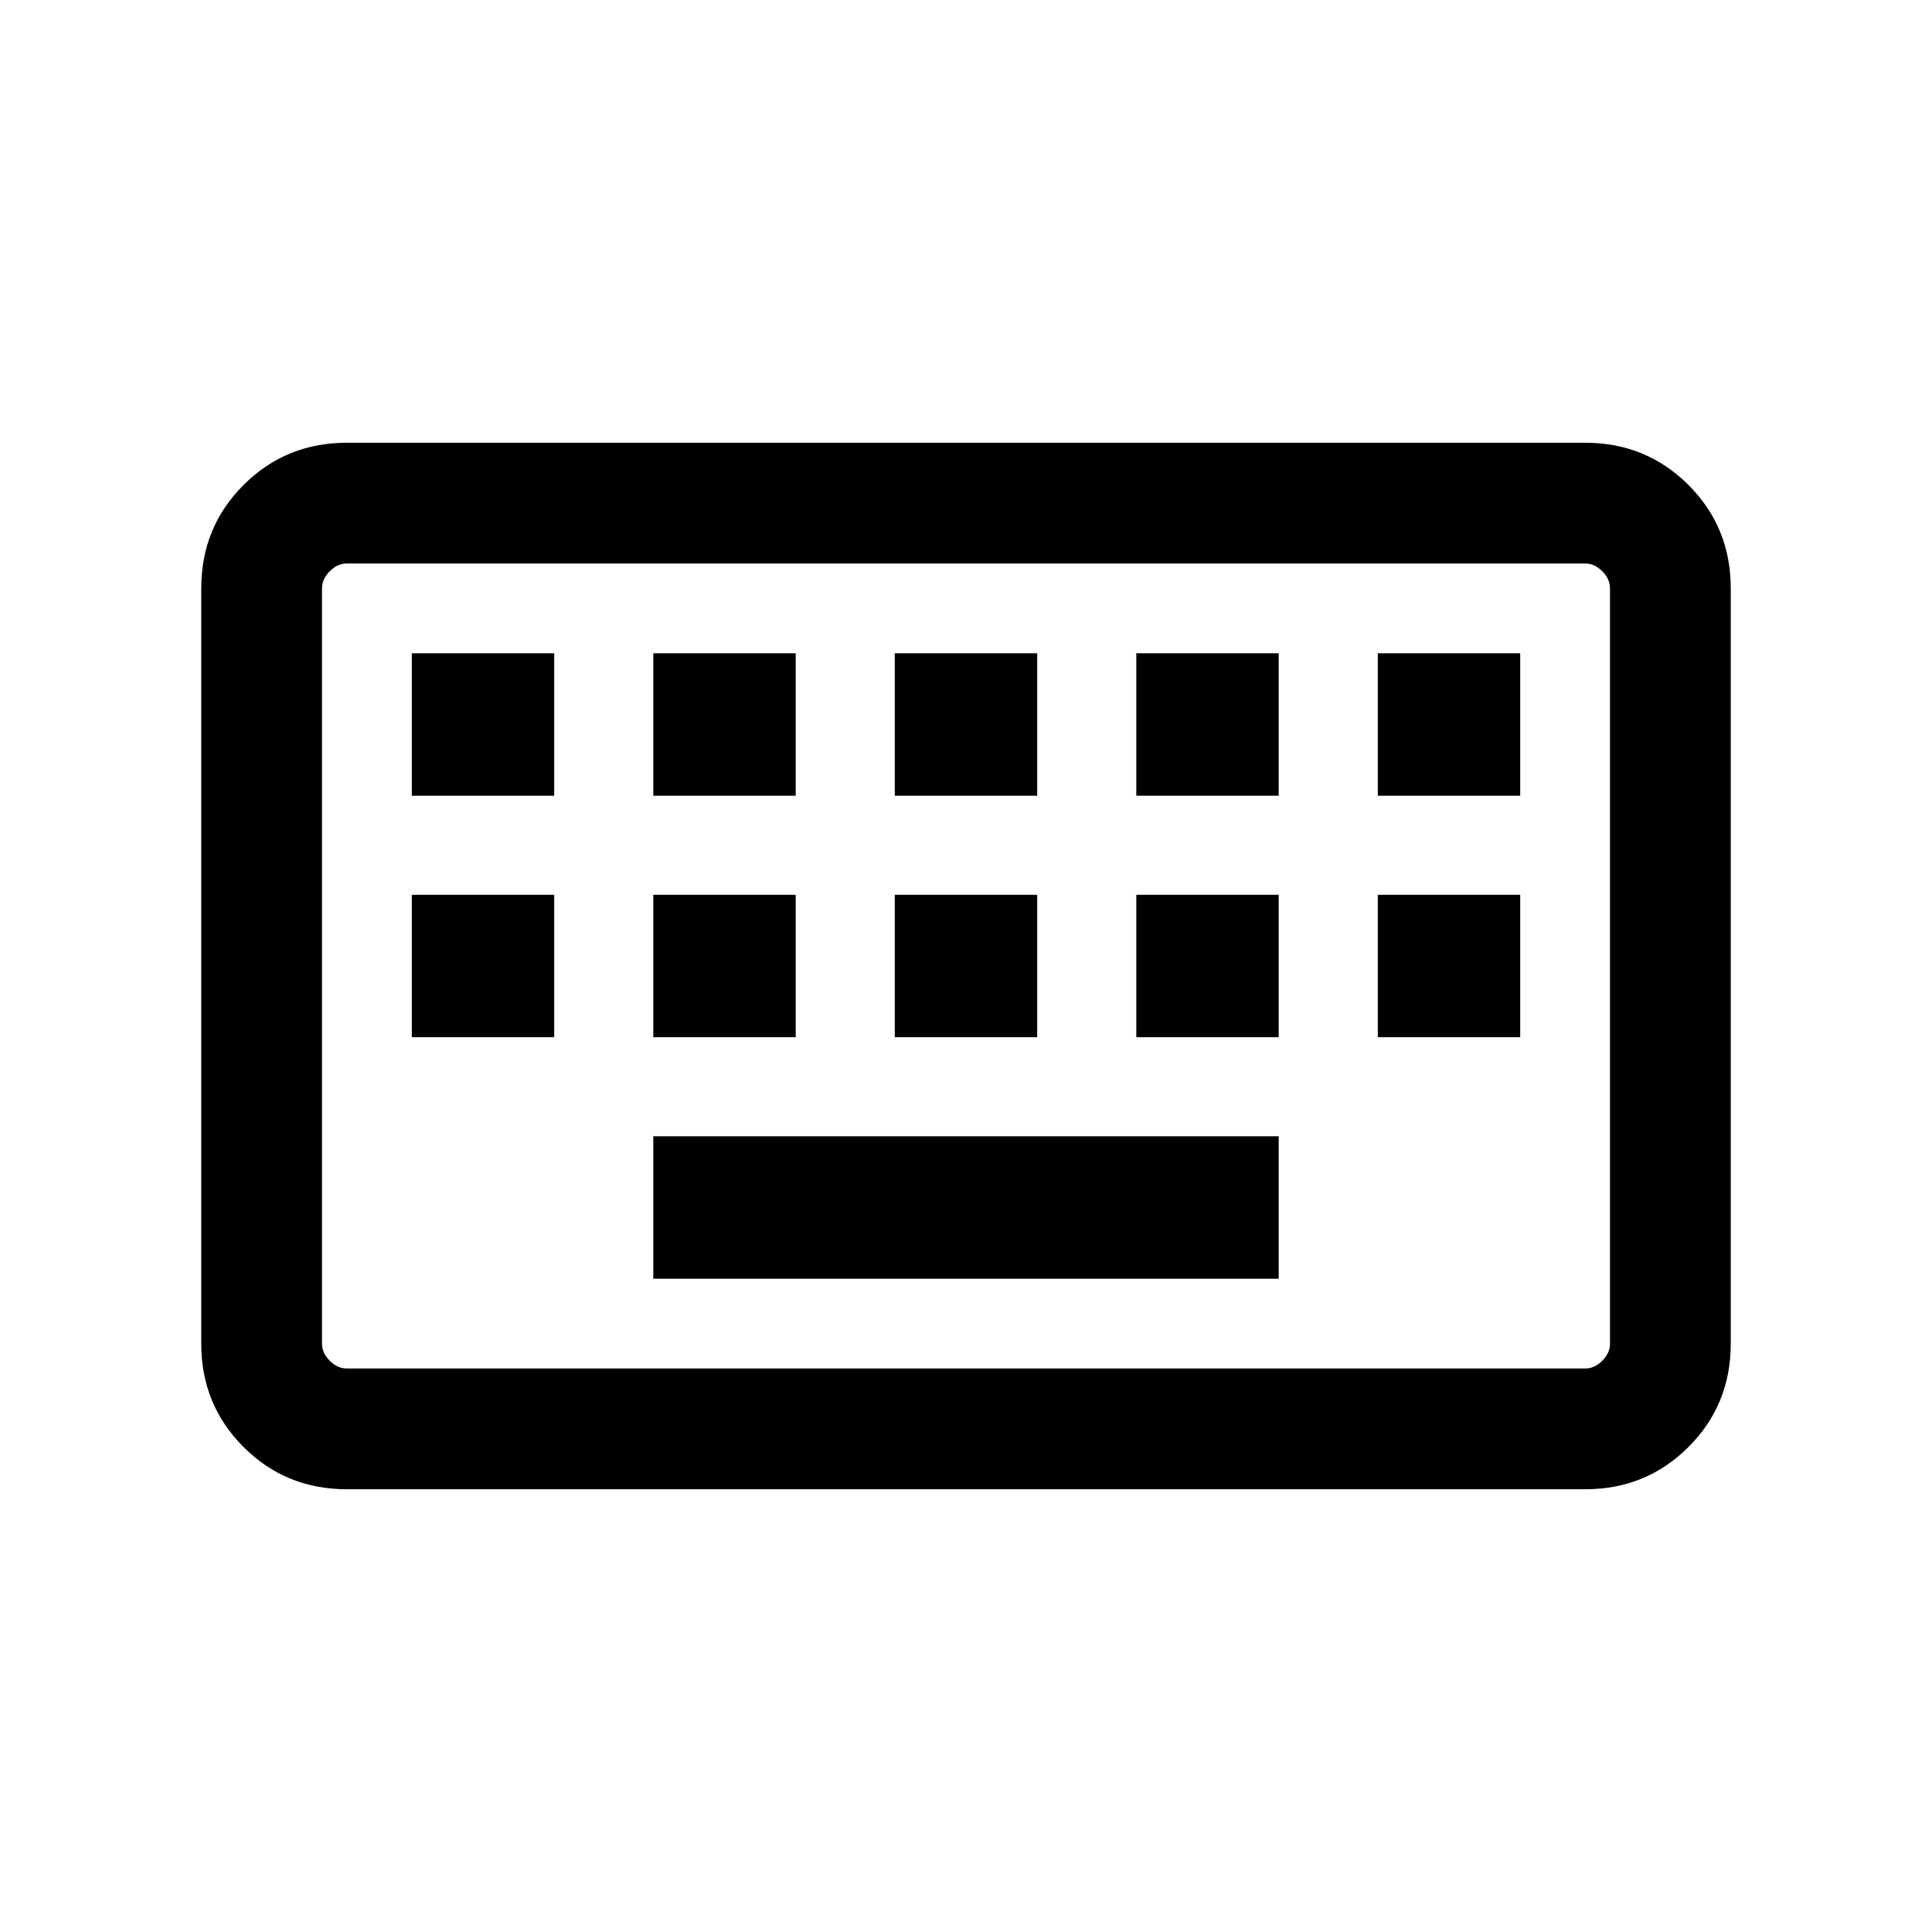
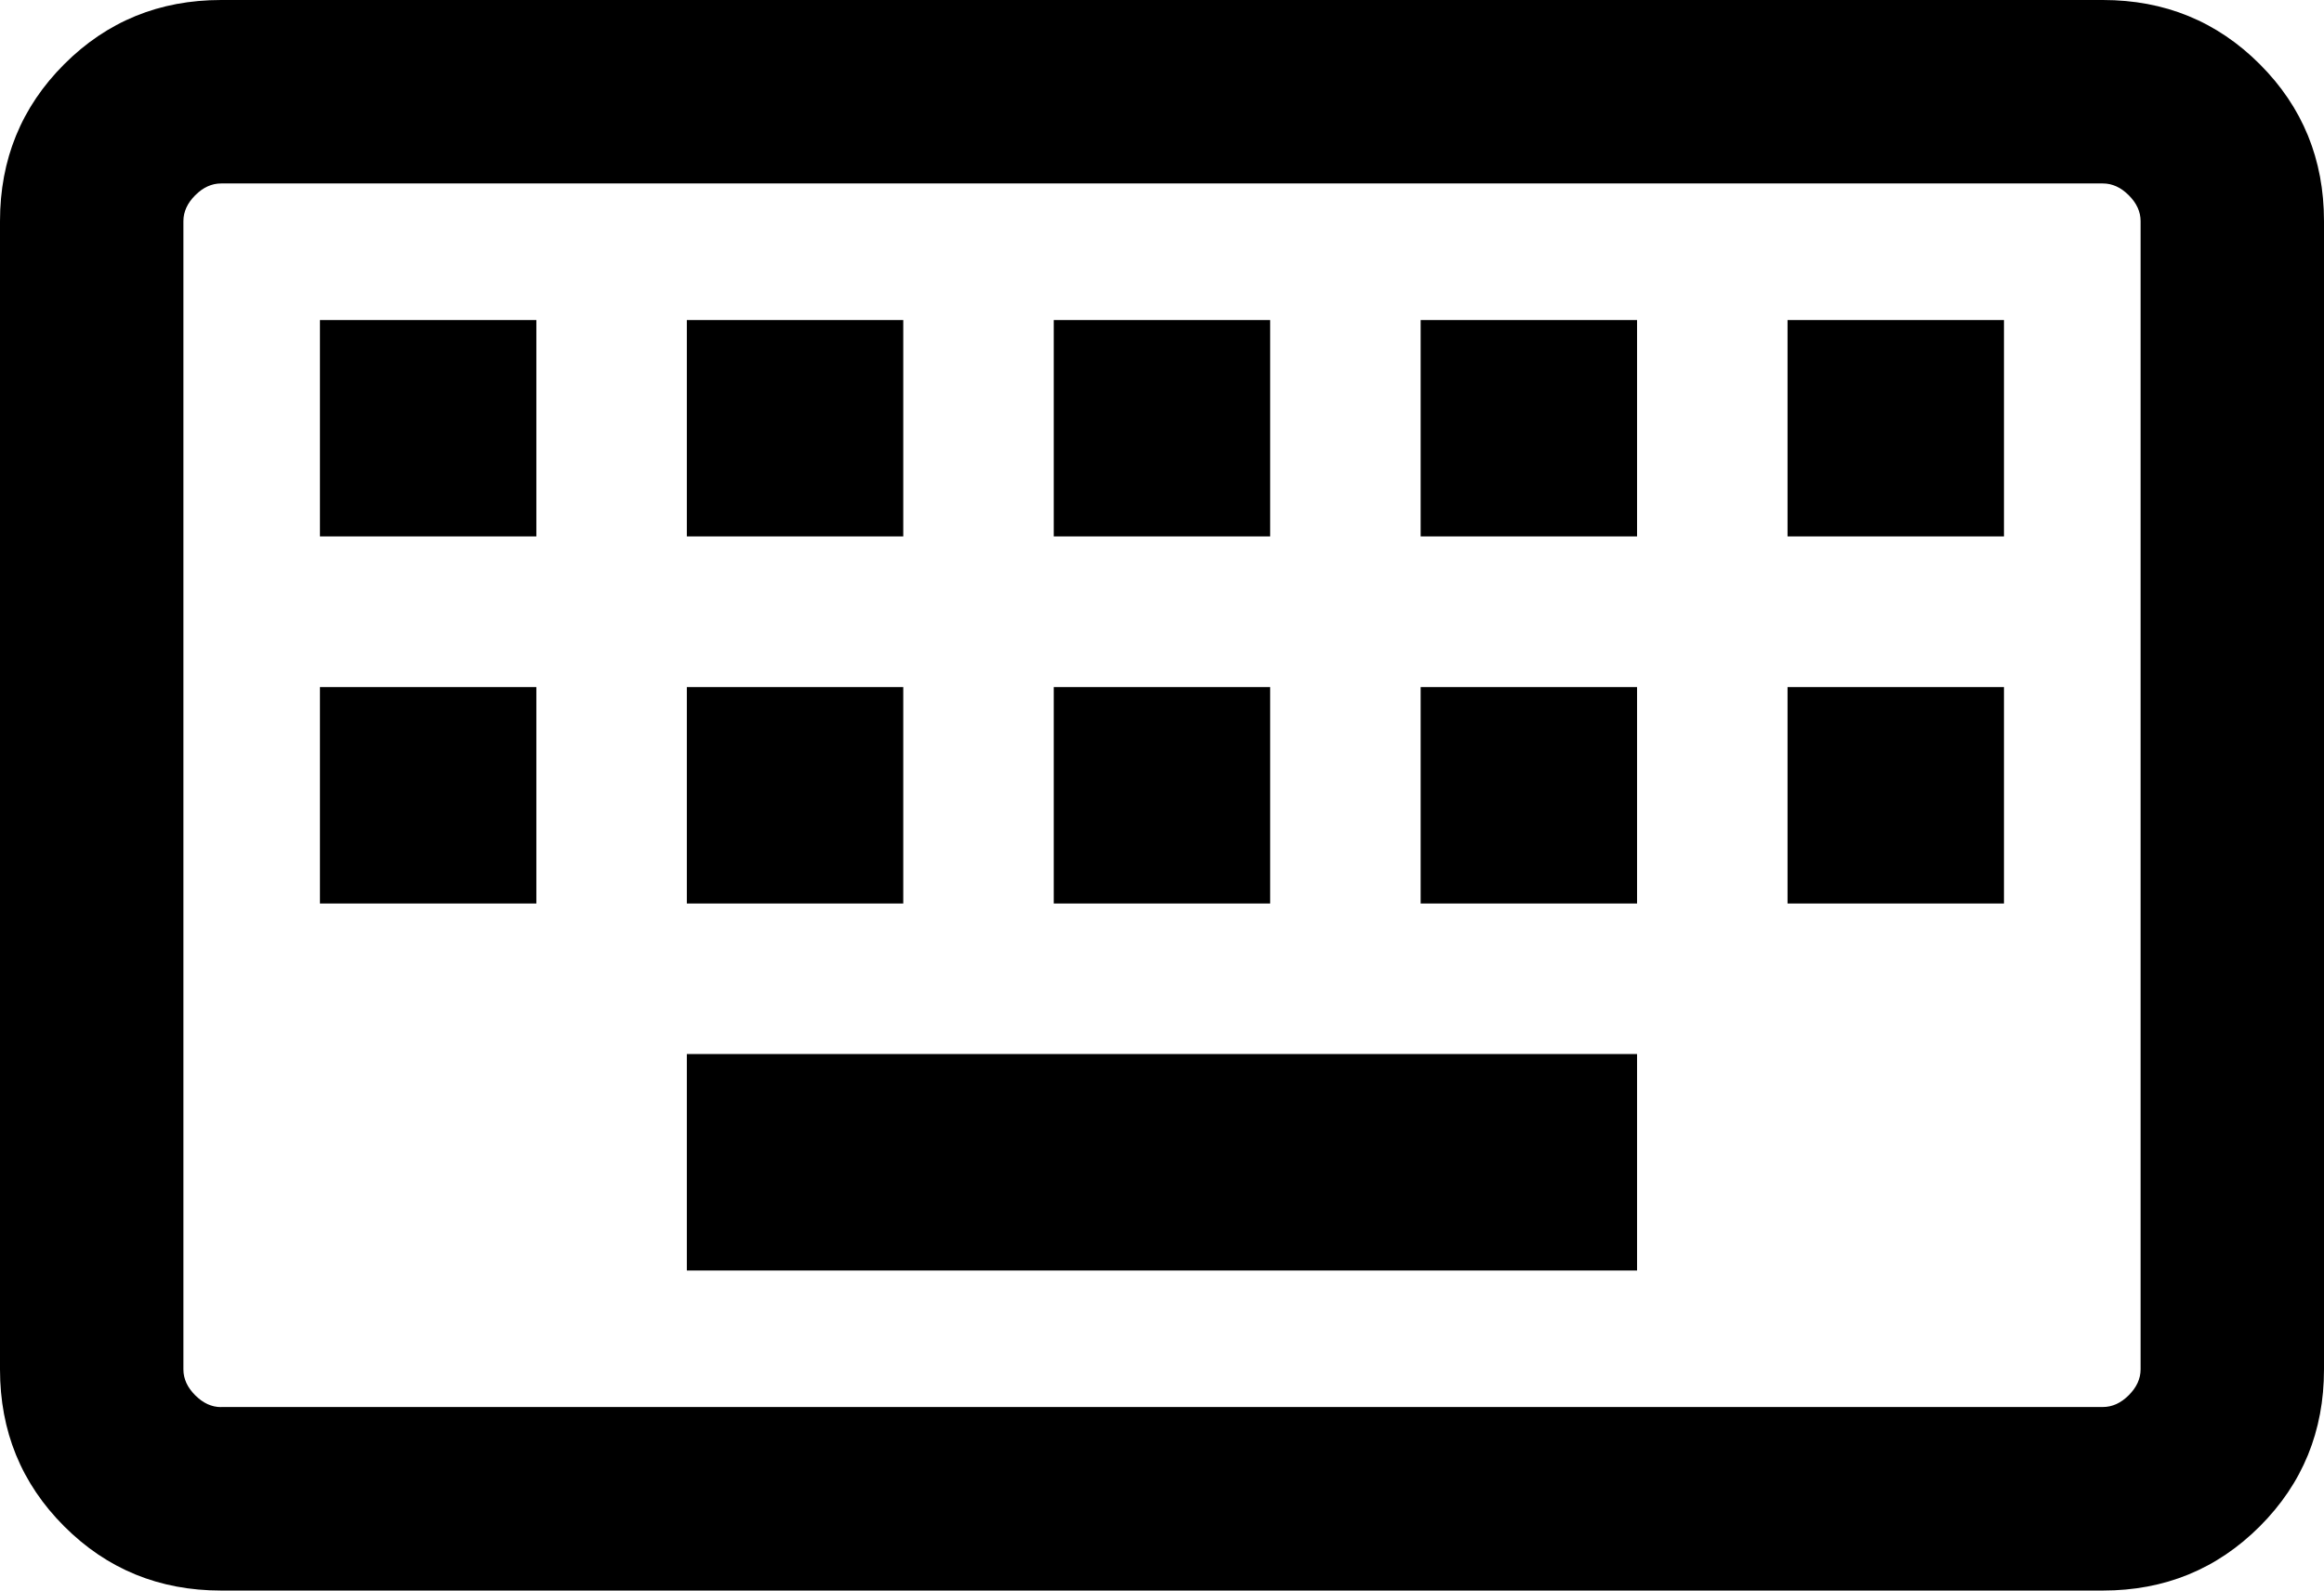
- <svg xmlns="http://www.w3.org/2000/svg" height="24px" viewBox="0 -960 960 960" width="24px">
-   <path d="M172.31-220Q142-220 121-241q-21-21-21-51.31v-375.38Q100-698 121-719q21-21 51.31-21h615.38Q818-740 839-719q21 21 21 51.31v375.38Q860-262 839-241q-21 21-51.31 21H172.31Zm0-60h615.38q4.62 0 8.46-3.85 3.85-3.84 3.85-8.46v-375.38q0-4.62-3.85-8.46-3.84-3.85-8.46-3.85H172.31q-4.62 0-8.46 3.85-3.85 3.84-3.85 8.46v375.38q0 4.62 3.85 8.46 3.84 3.85 8.46 3.85Zm152.31-44.62h310.76v-70.76H324.62v70.76Zm-120-120h70.76v-70.76h-70.76v70.76Zm120 0h70.76v-70.76h-70.76v70.76Zm120 0h70.76v-70.76h-70.76v70.76Zm120 0h70.76v-70.76h-70.76v70.76Zm120 0h70.76v-70.76h-70.76v70.76Zm-480-120h70.76v-70.76h-70.76v70.76Zm120 0h70.76v-70.76h-70.76v70.76Zm120 0h70.76v-70.76h-70.76v70.76Zm120 0h70.76v-70.76h-70.76v70.76Zm120 0h70.76v-70.76h-70.76v70.76ZM160-280v-400 400Z" />
+ <svg xmlns="http://www.w3.org/2000/svg" id="a" viewBox="0 0 24 16.421">
+   <path d="M2.283,16.421c-.638,0-1.178-.221-1.62-.663s-.663-.982-.663-1.62V2.283C0,1.645,.221,1.105,.663,.663s.982-.663,1.62-.663H21.717c.638,0,1.178,.221,1.62,.663s.663,.982,.663,1.62V14.138c0,.638-.221,1.178-.663,1.62s-.982,.663-1.62,.663H2.283Zm0-1.895H21.717c.097,0,.186-.041,.267-.122,.081-.081,.122-.17,.122-.267V2.283c0-.097-.041-.186-.122-.267-.081-.081-.17-.122-.267-.122H2.283c-.097,0-.186,.041-.267,.122-.081,.081-.122,.17-.122,.267V14.138c0,.097,.041,.186,.122,.267,.081,.081,.17,.122,.267,.122Zm4.81-1.409h9.813v-2.235H7.093v2.235Zm-3.789-3.789h2.235v-2.235H3.304v2.235Zm3.789,0h2.235v-2.235h-2.235v2.235Zm3.789,0h2.235v-2.235h-2.235v2.235Zm3.789,0h2.235v-2.235h-2.235v2.235Zm3.789,0h2.235v-2.235h-2.235v2.235ZM3.304,5.538h2.235V3.304H3.304v2.235Zm3.789,0h2.235V3.304h-2.235v2.235Zm3.789,0h2.235V3.304h-2.235v2.235Zm3.789,0h2.235V3.304h-2.235v2.235Zm3.789,0h2.235V3.304h-2.235v2.235ZM1.895,14.526v0Z" />
</svg>
